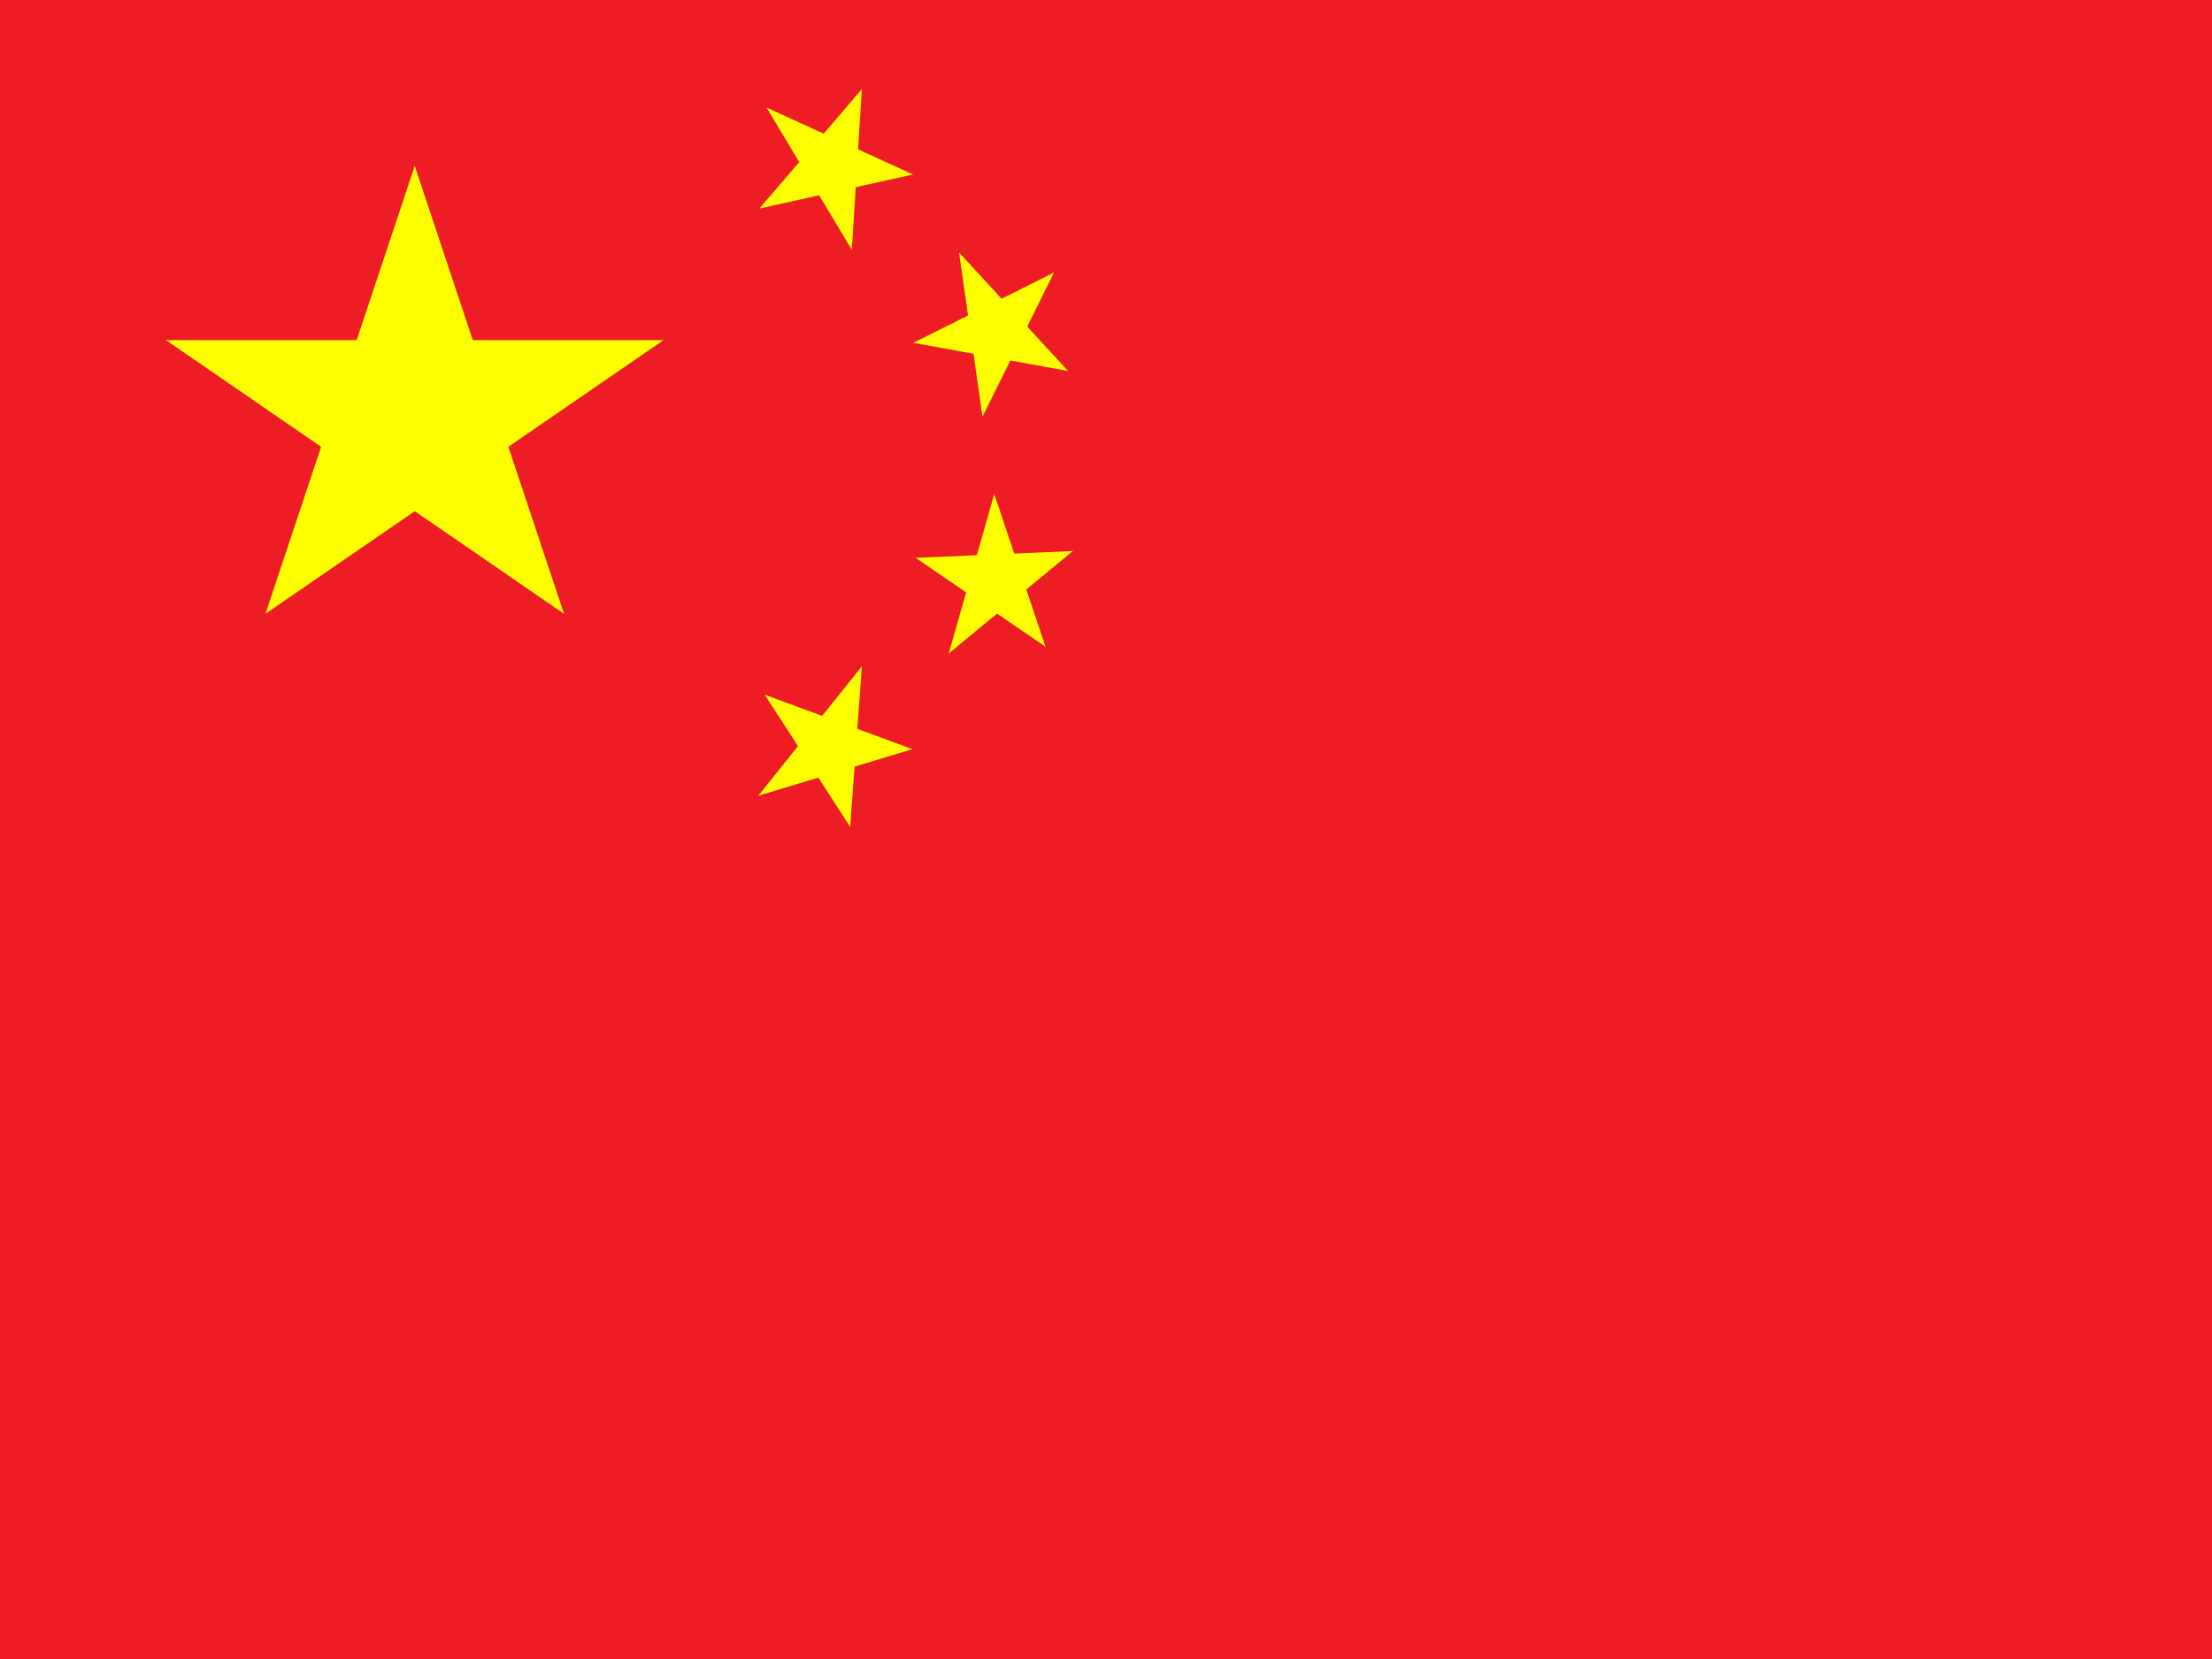
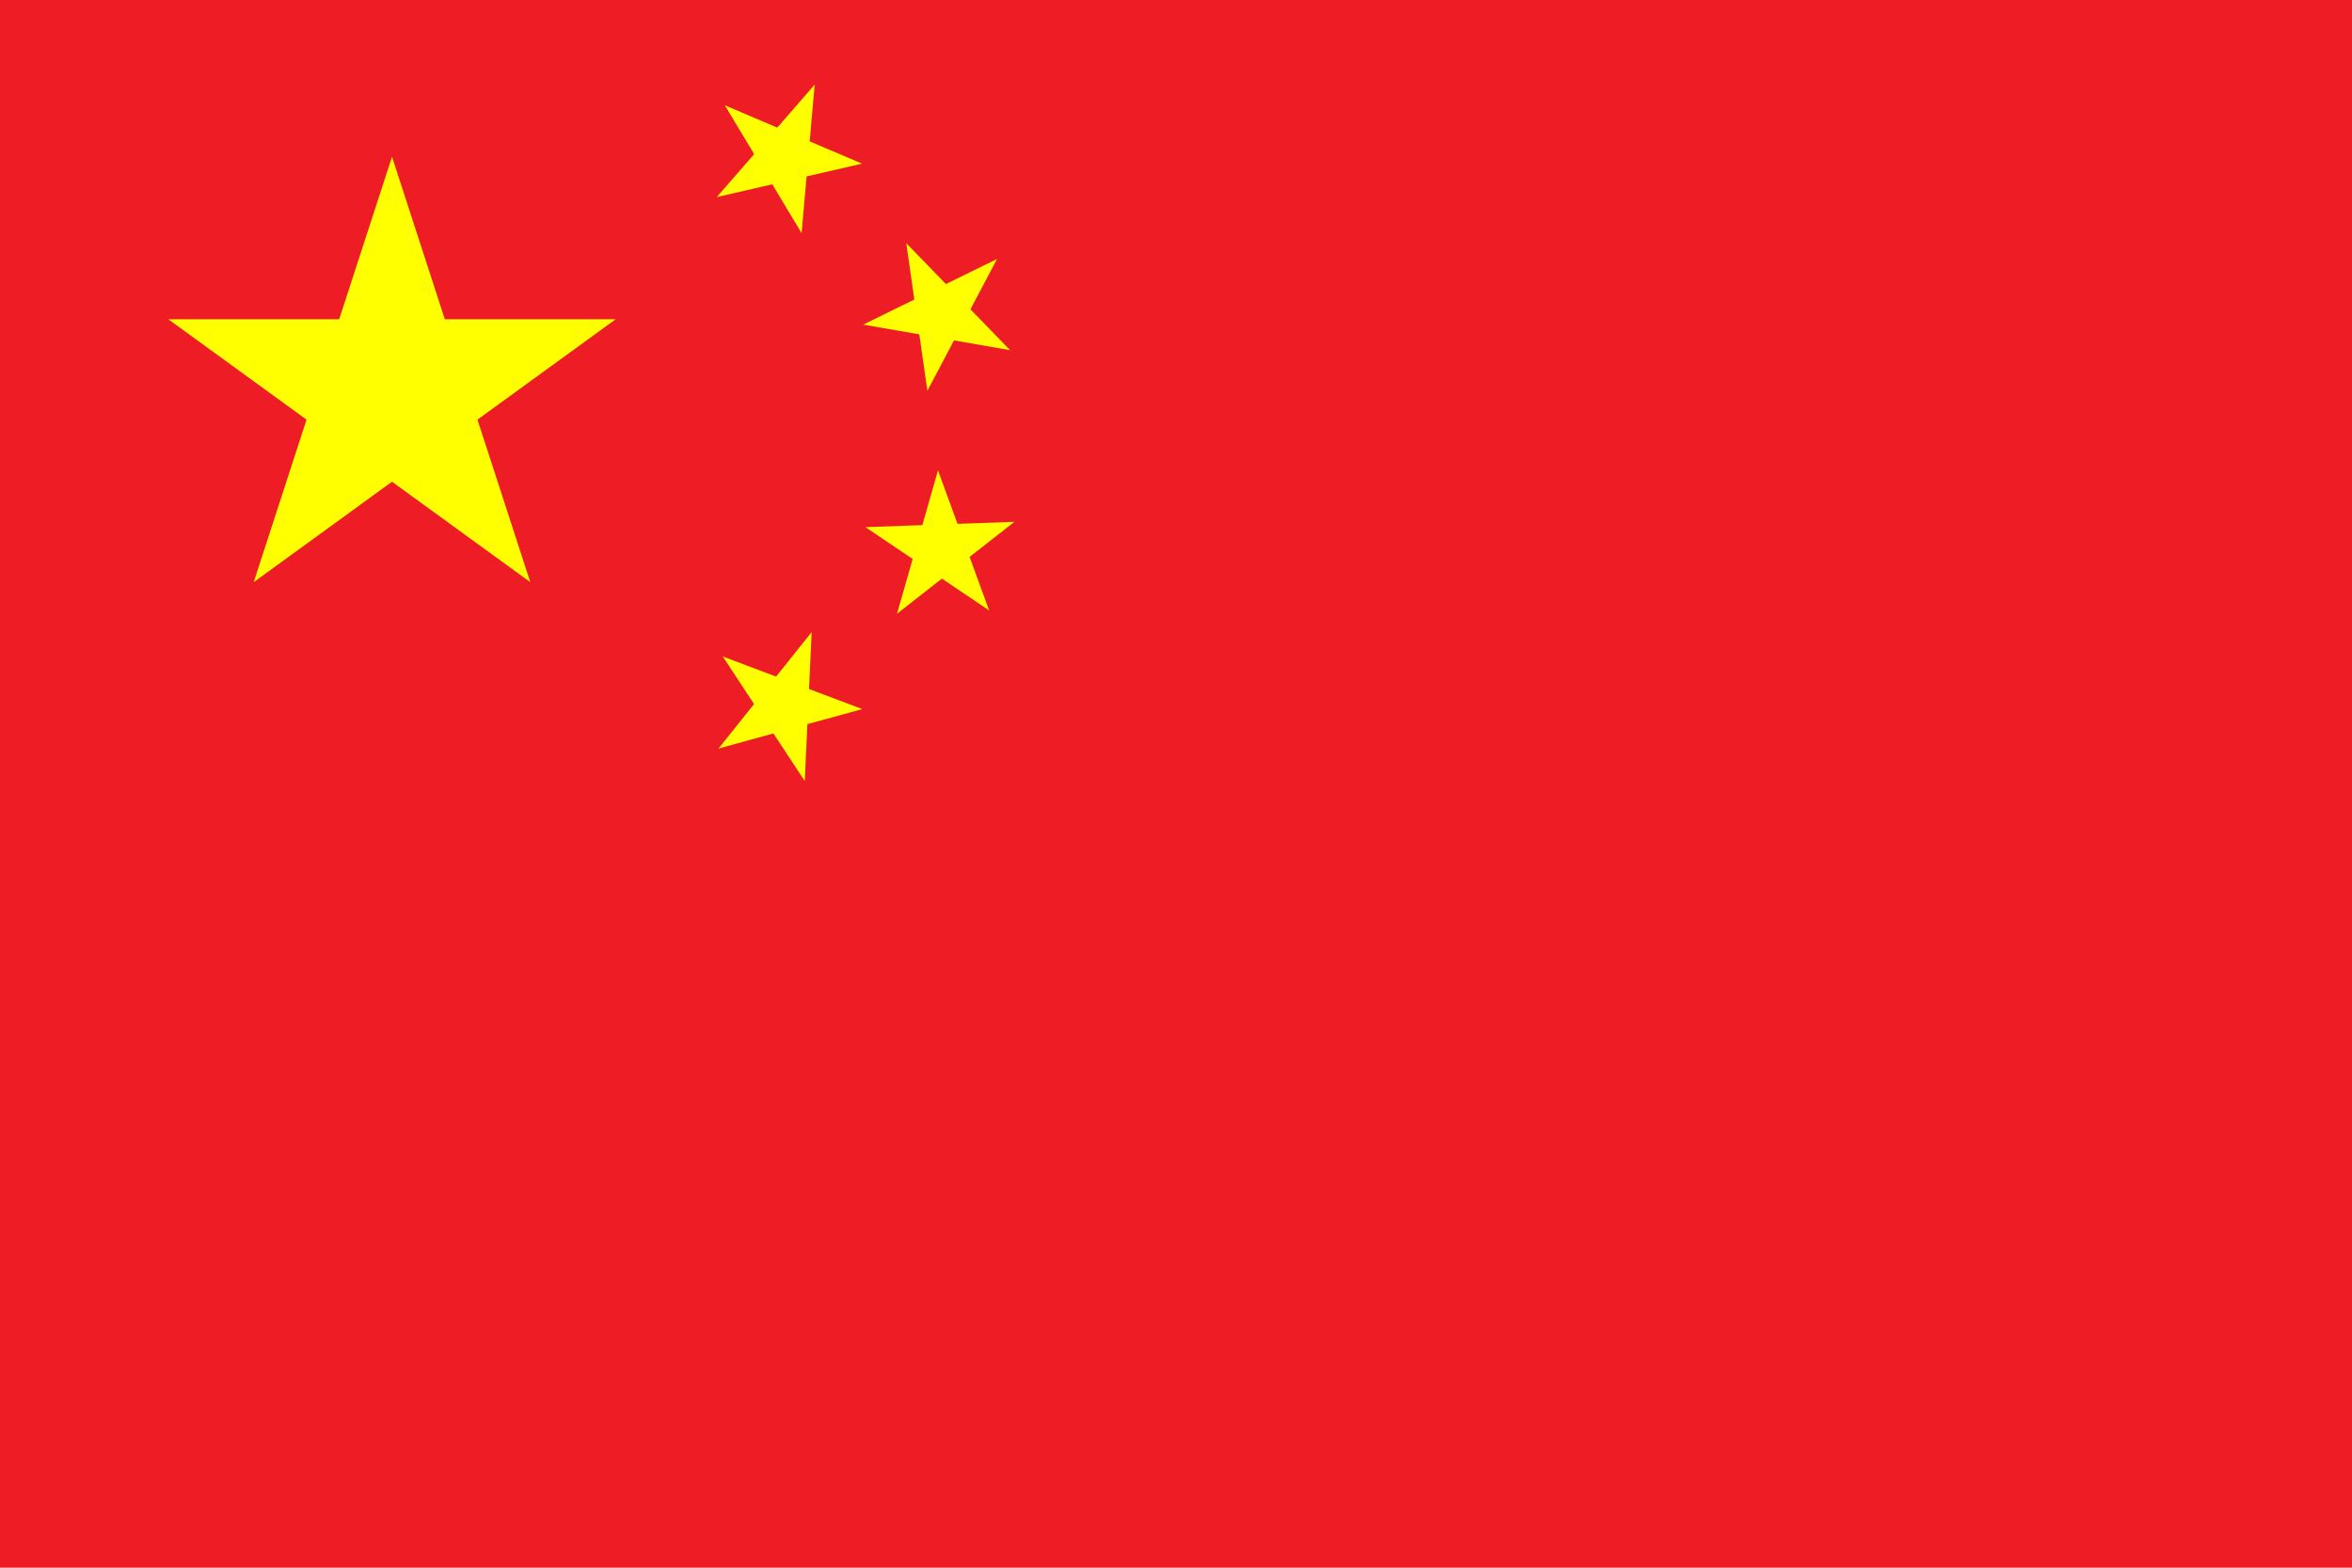
- <svg xmlns="http://www.w3.org/2000/svg" xmlns:xlink="http://www.w3.org/1999/xlink" id="flag-icons-cn" viewBox="0 0 640 480">
+ <svg xmlns="http://www.w3.org/2000/svg" xmlns:xlink="http://www.w3.org/1999/xlink" width="900" height="600" viewBox="0 0 30 20">
  <defs>
-     <path id="a" fill="#ff0" d="M-.6.8 0-1 .6.8-1-.3h2z" />
+     <path id="s" d="M0,-1 0.588,0.809 -0.951,-0.309H0.951L-0.588,0.809z" fill="#FFFF00" />
  </defs>
-   <path fill="#ee1c25" d="M0 0h640v480H0z" />
-   <use xlink:href="#a" width="30" height="20" transform="matrix(71.9991 0 0 72 120 120)" />
-   <use xlink:href="#a" width="30" height="20" transform="matrix(-12.33562 -20.5871 20.58684 -12.33577 240.3 48)" />
-   <use xlink:href="#a" width="30" height="20" transform="matrix(-3.38573 -23.75998 23.75968 -3.38578 288 95.8)" />
-   <use xlink:href="#a" width="30" height="20" transform="matrix(6.5991 -23.0749 23.0746 6.59919 288 168)" />
-   <use xlink:href="#a" width="30" height="20" transform="matrix(14.9991 -18.73557 18.73533 14.99929 240 216)" />
+   <rect width="30" height="20" fill="#EE1C25" />
+   <use xlink:href="#s" transform="translate(5,5) scale(3)" />
+   <use xlink:href="#s" transform="translate(10,2) rotate(23.03624)" />
+   <use xlink:href="#s" transform="translate(12,4) rotate(45.8699)" />
+   <use xlink:href="#s" transform="translate(12,7) rotate(69.9454)" />
+   <use xlink:href="#s" transform="translate(10,9) rotate(20.65981)" />
</svg>
